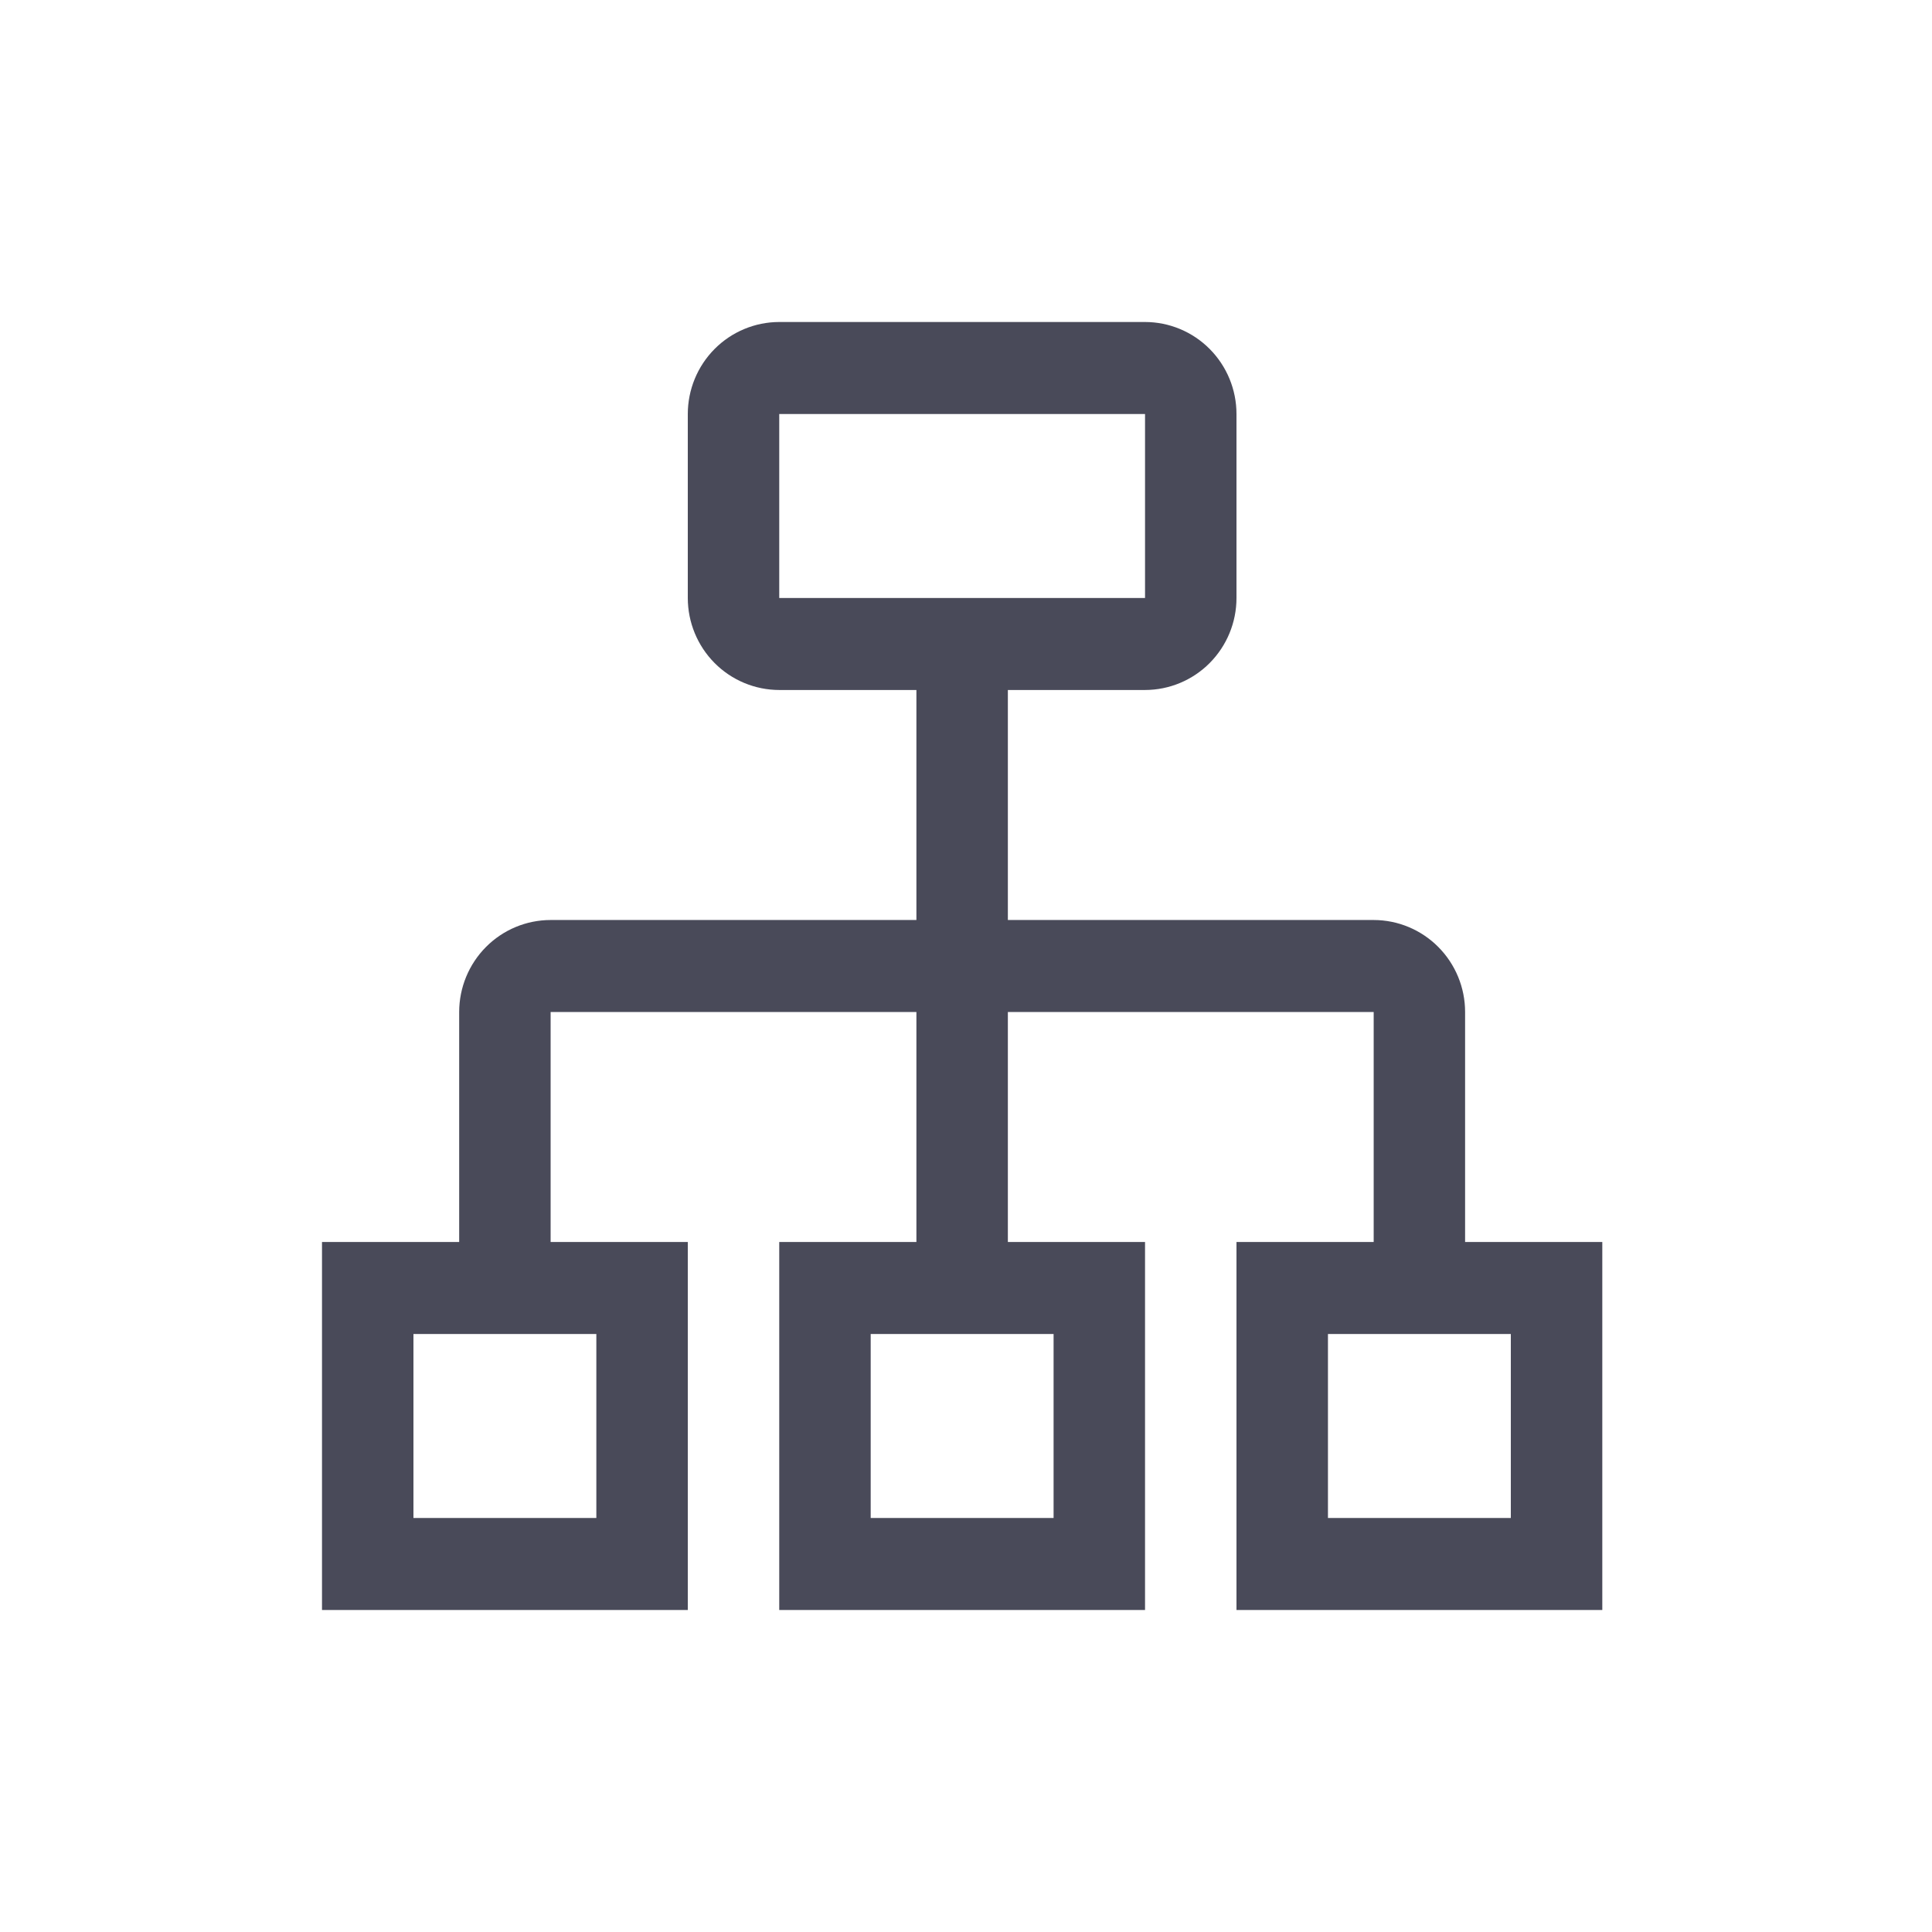
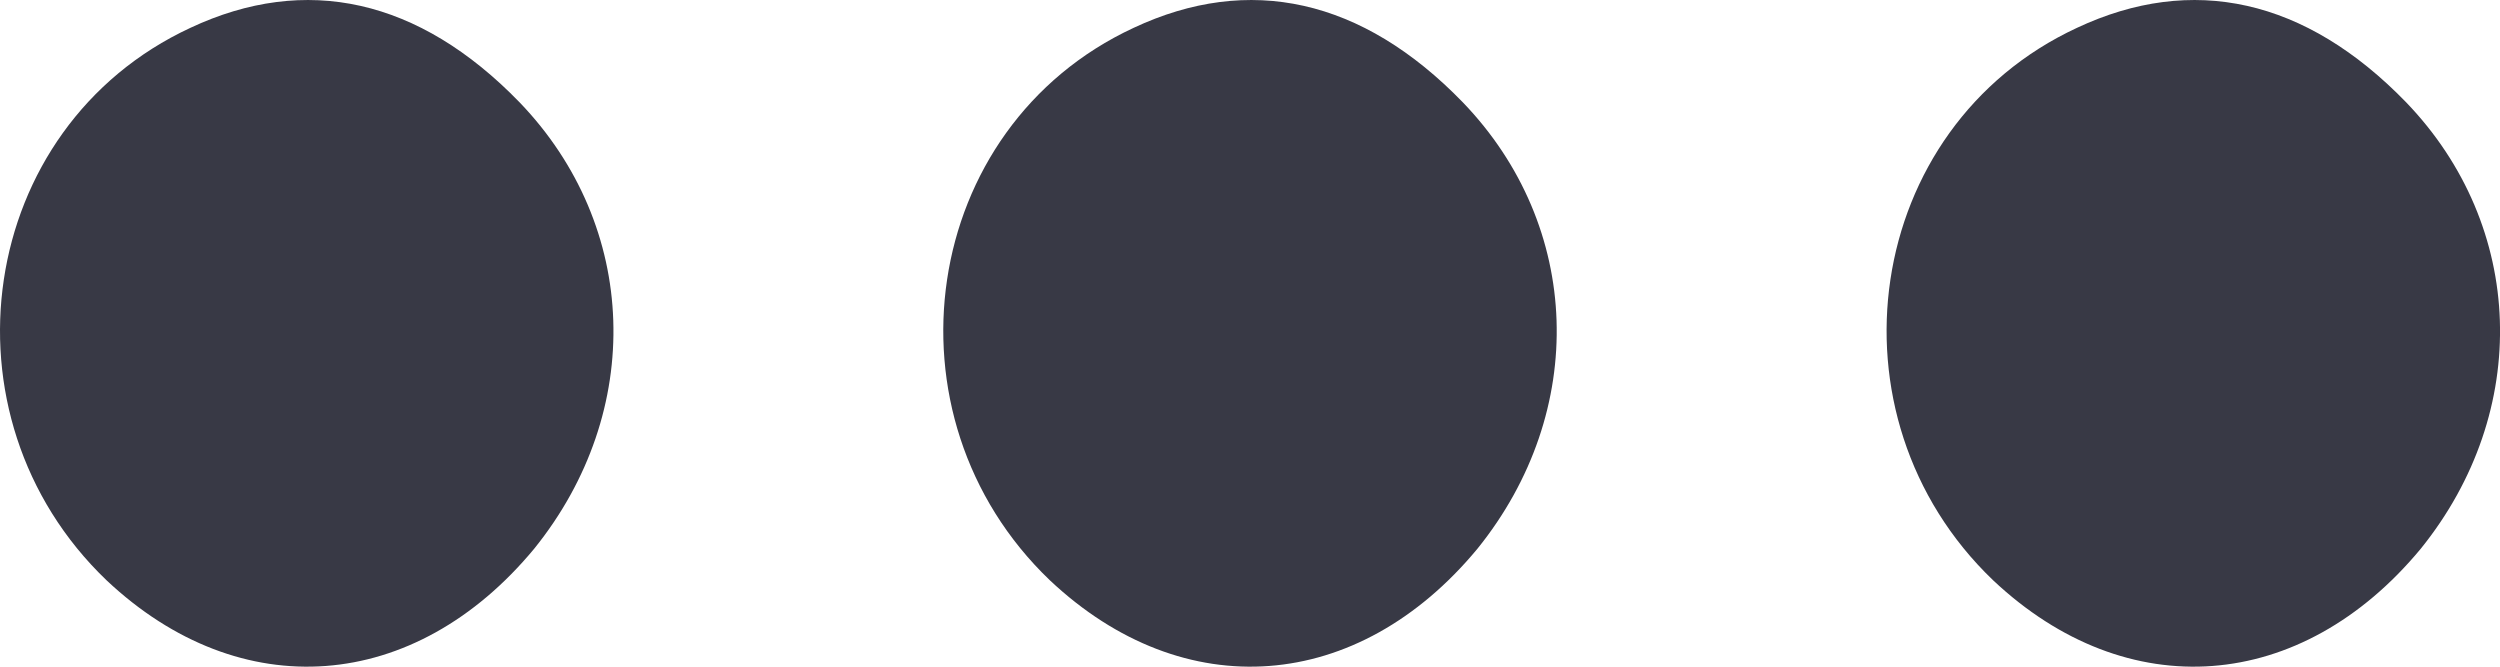
- <svg xmlns="http://www.w3.org/2000/svg" width="72" height="72" viewBox="0 0 72 72" fill="none">
-   <path d="M54.6 46.286V37.714C54.6 36.805 54.24 35.934 53.601 35.291C52.962 34.648 52.096 34.287 51.193 34.286H37.56V25.714H42.672C43.576 25.713 44.442 25.352 45.081 24.709C45.72 24.066 46.08 23.195 46.08 22.286V15.429C46.08 14.52 45.72 13.648 45.081 13.005C44.442 12.362 43.576 12.001 42.672 12H29.04C28.137 12.001 27.27 12.362 26.631 13.005C25.992 13.648 25.633 14.52 25.632 15.429V22.286C25.633 23.195 25.992 24.066 26.631 24.709C27.27 25.352 28.137 25.713 29.04 25.714H34.152V34.286H20.52C19.616 34.287 18.75 34.648 18.111 35.291C17.472 35.934 17.113 36.805 17.112 37.714V46.286H12V60H25.632V46.286H20.52V37.714H34.152V46.286H29.04V60H42.672V46.286H37.56V37.714H51.193V46.286H46.08V60H59.713V46.286H54.6ZM29.04 15.429H42.672V22.286H29.04V15.429ZM22.224 56.571H15.408V49.714H22.224V56.571ZM39.264 56.571H32.448V49.714H39.264V56.571ZM56.304 56.571H49.489V49.714H56.304V56.571Z" fill="#494A59" />
+ <svg xmlns="http://www.w3.org/2000/svg" width="30" height="8" viewBox="0 0 30 8" fill="none">
+   <path d="M2.285 0.334C-0.281 1.525 -0.784 4.988 1.278 6.963C2.888 8.479 4.976 8.316 6.41 6.585C7.743 4.934 7.667 2.715 6.234 1.227C5.026 -0.018 3.668 -0.315 2.285 0.334Z" fill="#383945" />
+   <path d="M13.604 0.334C11.038 1.525 10.535 4.988 12.598 6.963C14.208 8.479 16.296 8.316 17.729 6.585C19.062 4.934 18.987 2.715 17.553 1.227C16.346 -0.018 14.988 -0.315 13.604 0.334Z" fill="#383945" />
+   <path d="M24.924 0.334C22.358 1.525 21.855 4.988 23.917 6.963C25.527 8.479 27.615 8.316 29.049 6.585C30.382 4.934 30.306 2.715 28.873 1.227C27.665 -0.018 26.307 -0.315 24.924 0.334Z" fill="#383945" />
</svg>
